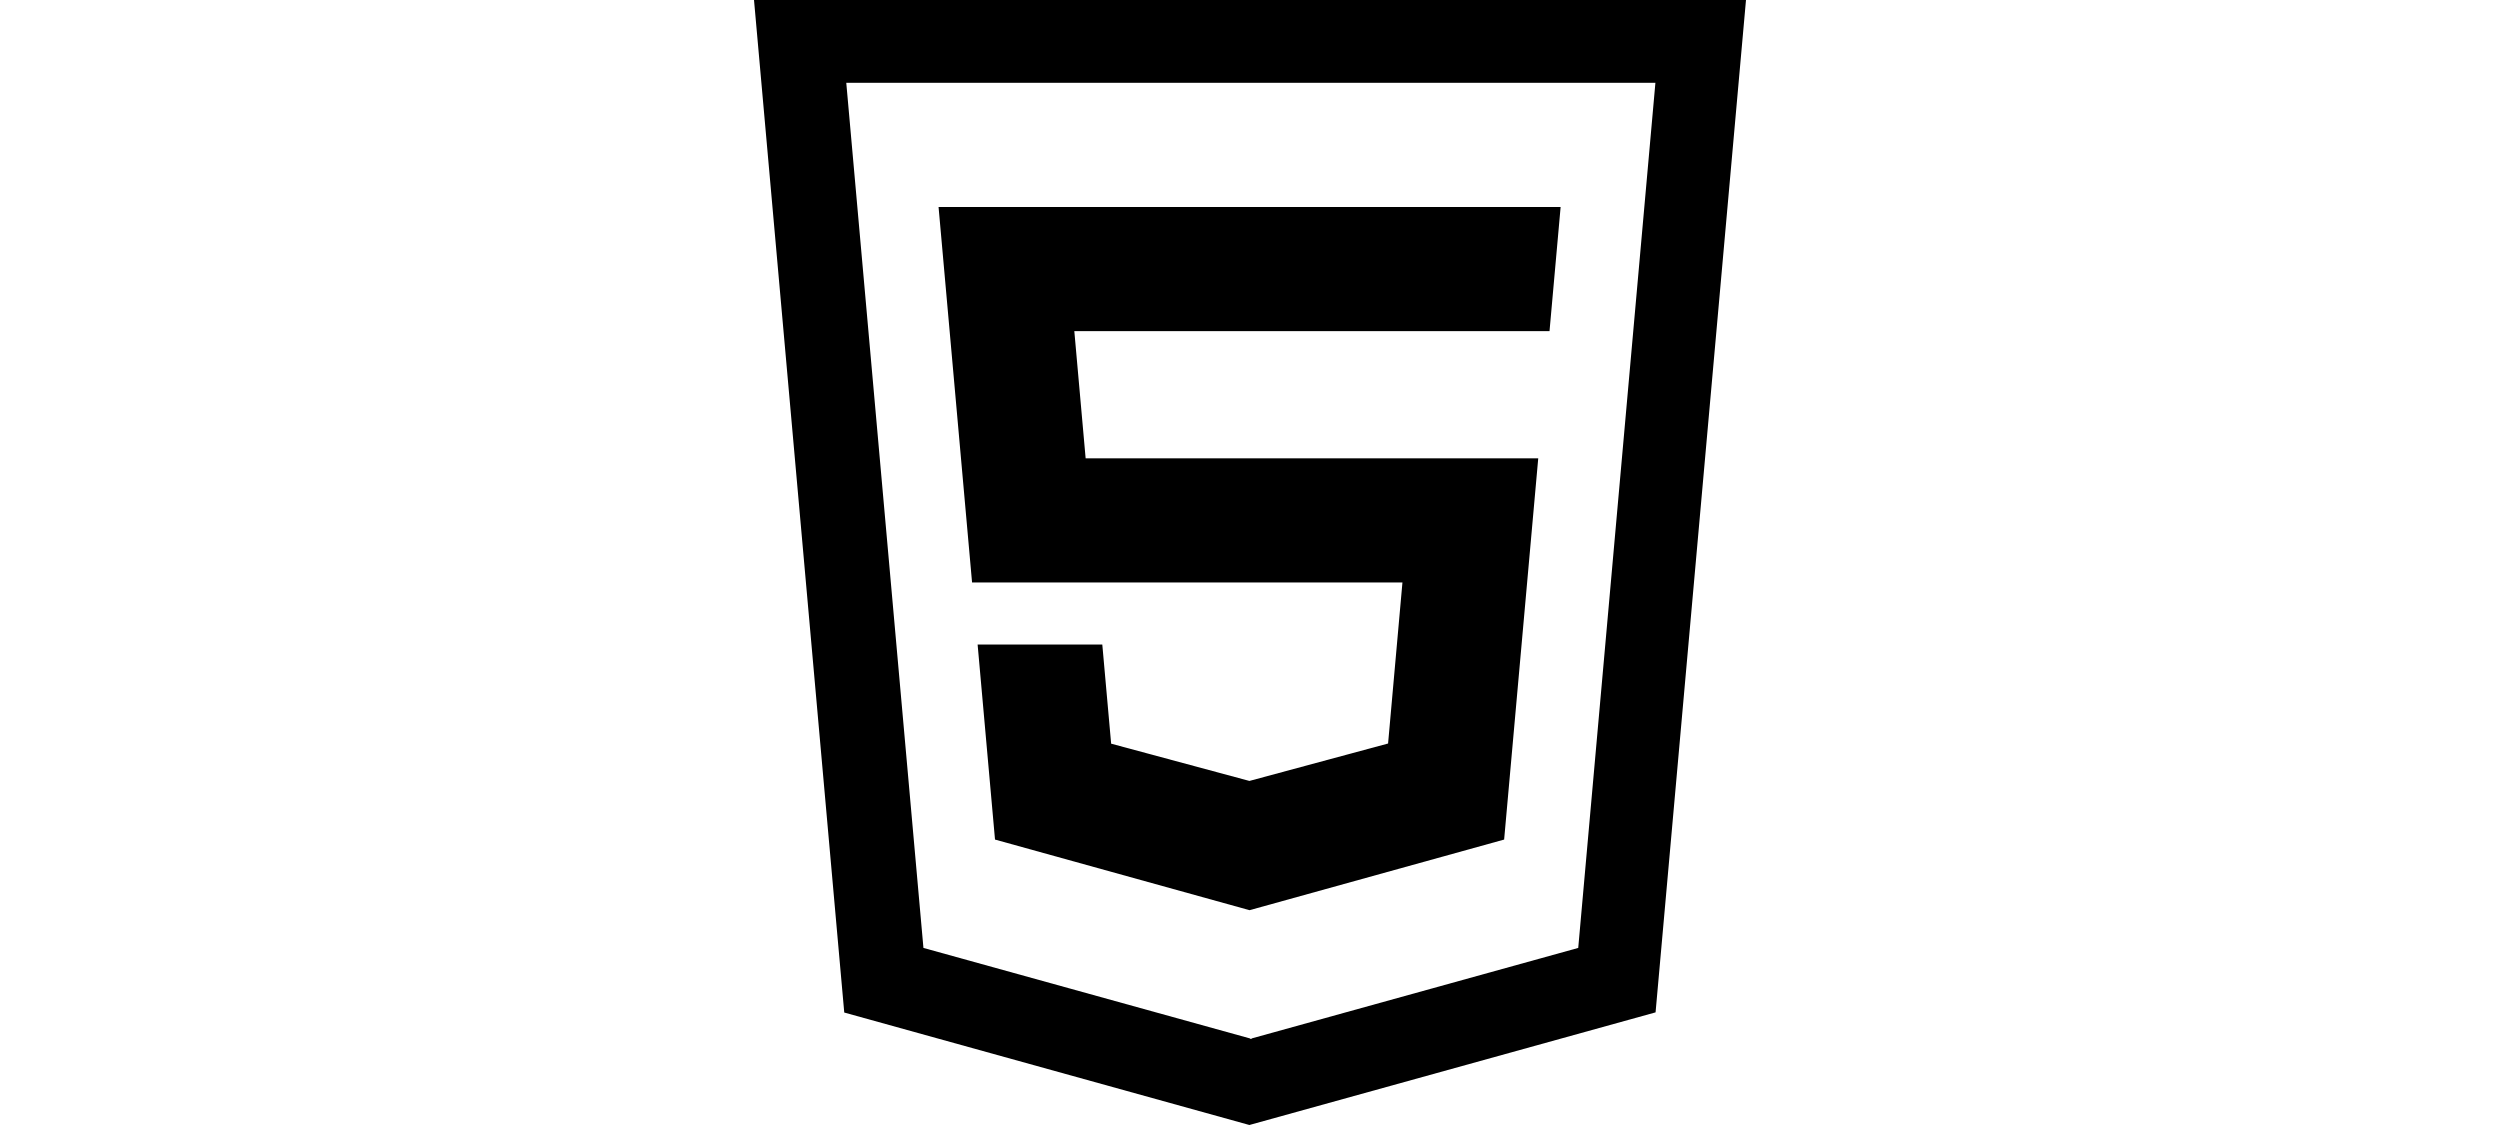
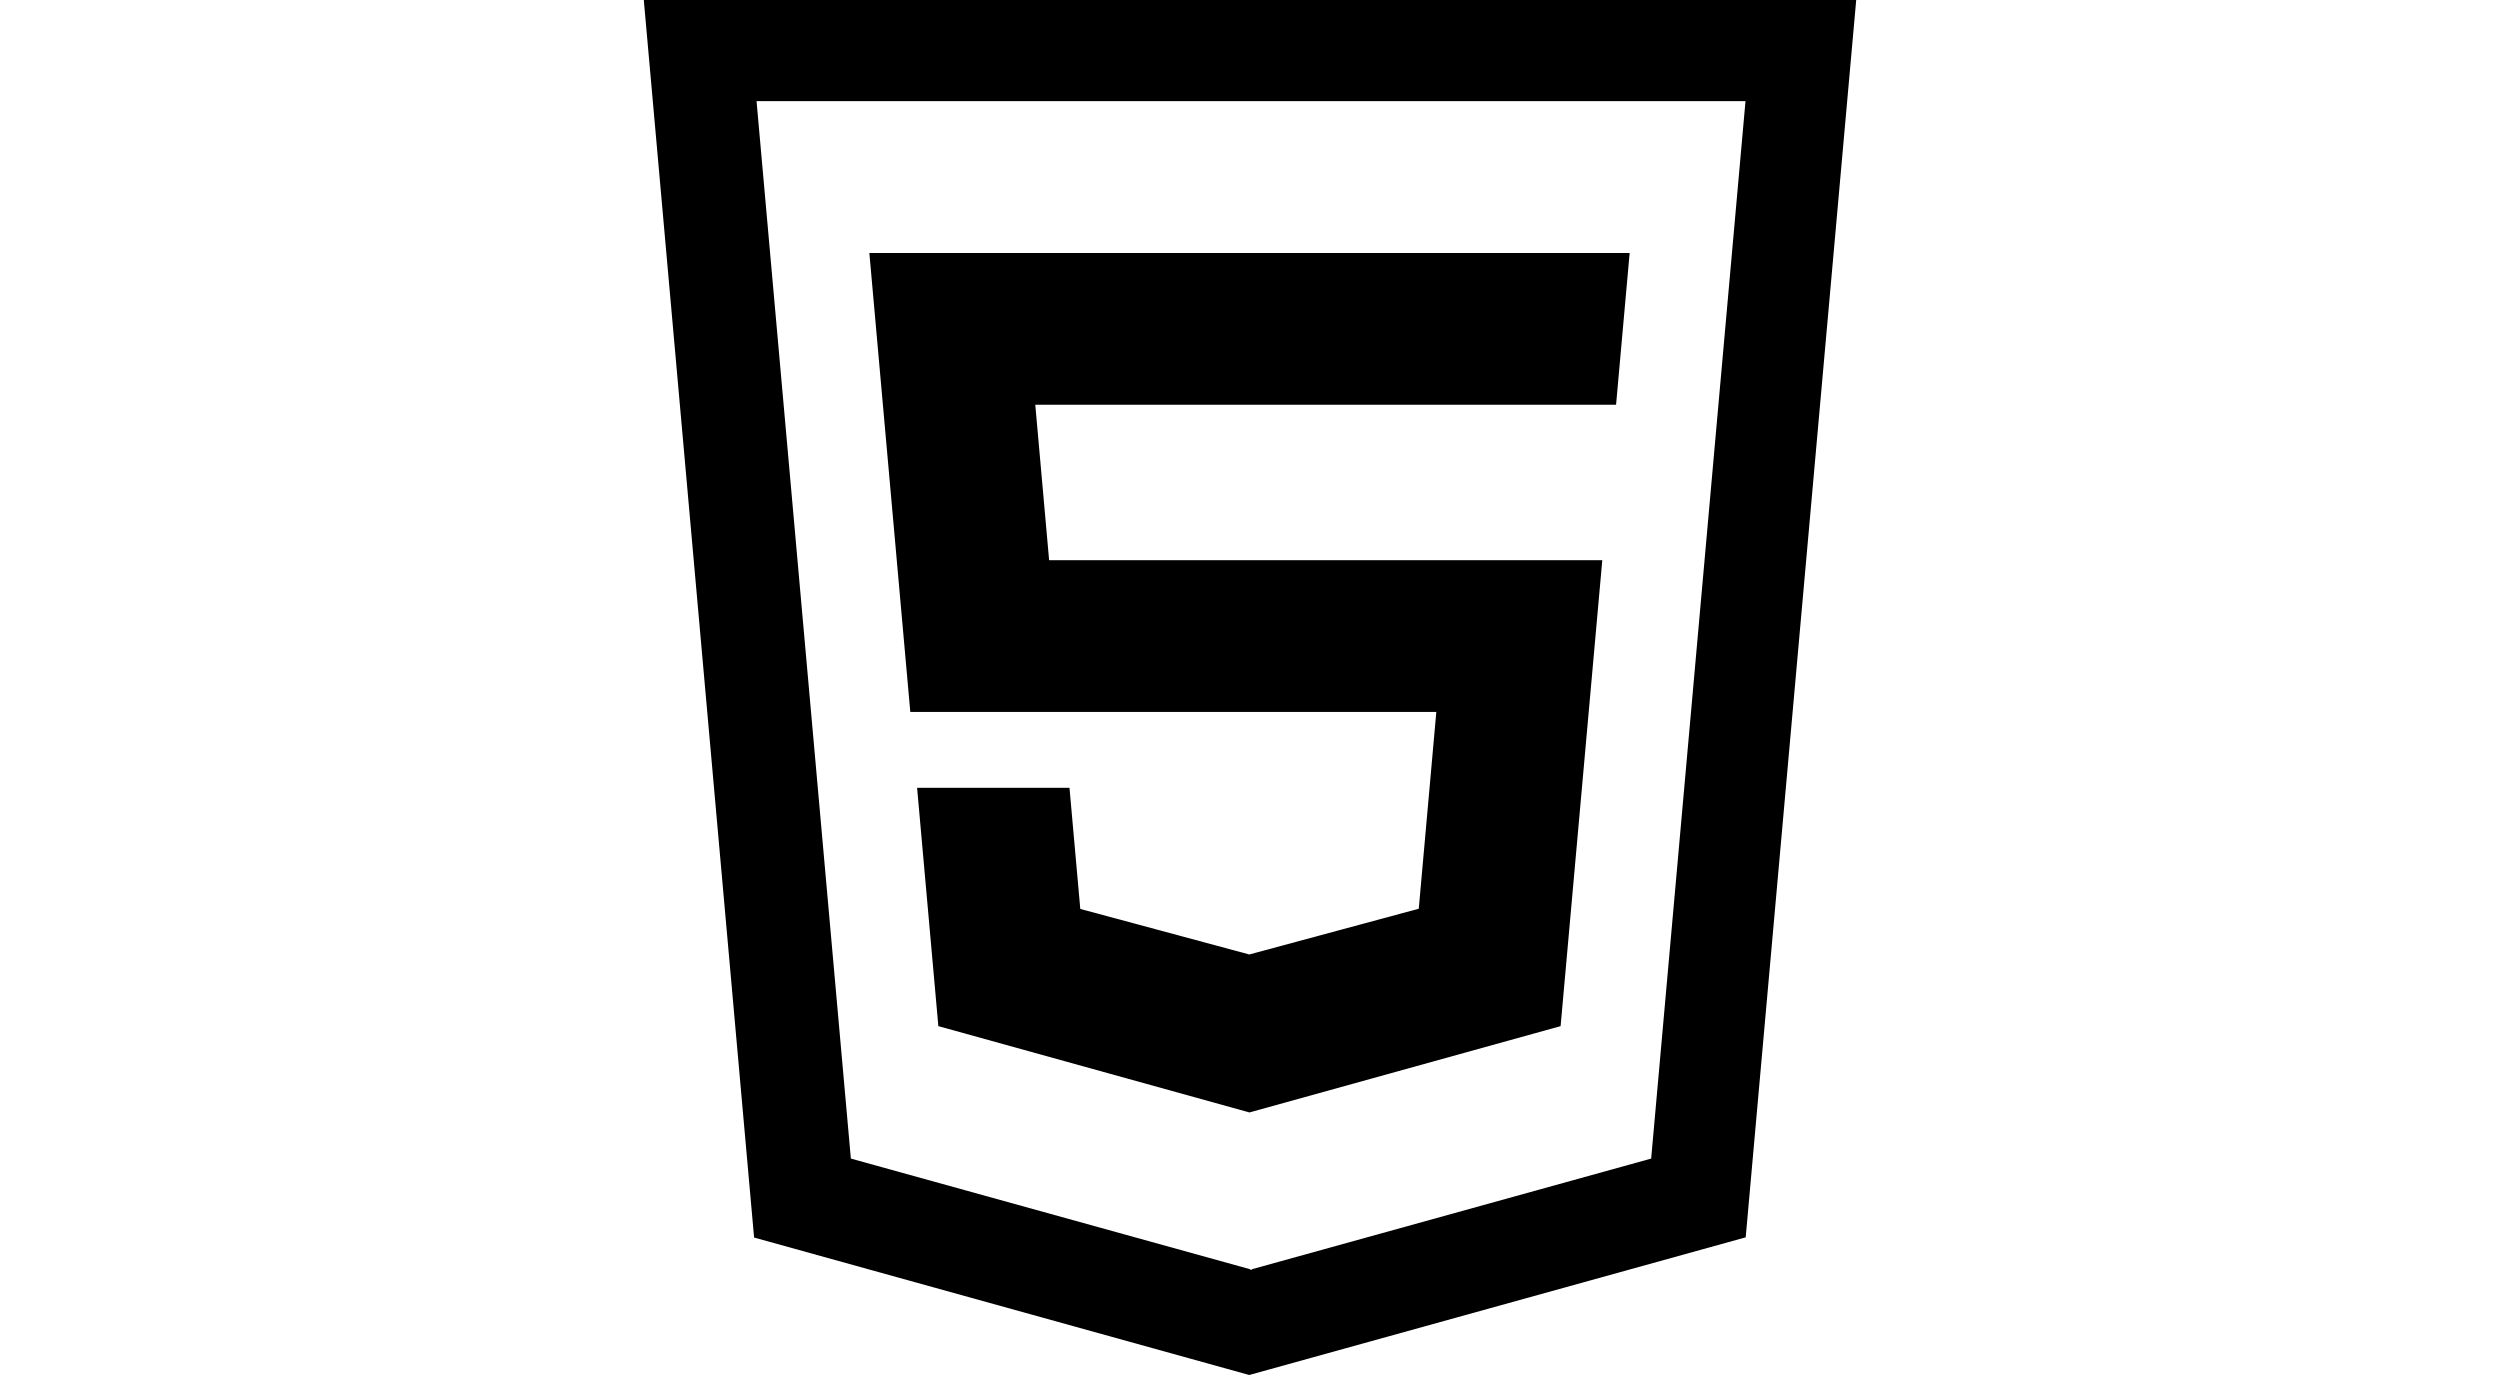
- <svg xmlns="http://www.w3.org/2000/svg" version="1.1" id="Capa_1" x="0px" y="0px" width="100px" height="45px" viewBox="0 0 512 512" style="enable-background:new 0 0 512 512;" xml:space="preserve">
+ <svg xmlns="http://www.w3.org/2000/svg" version="1.1" id="Capa_1" x="0px" y="0px" width="100px" height="55px" viewBox="0 0 512 512" style="enable-background:new 0 0 512 512;" xml:space="preserve">
  <g>
    <path d="M30.269,0l41.072,460.815L255.719,512l184.861-51.262L481.731,0H30.269z M405.381,431.412L256.768,472.6v0.233   l-0.388-0.117l-0.391,0.117V472.6l-148.611-41.188L72.257,37.669h368.249L405.381,431.412z M325.377,265.102l-6.535,73.276   l-62.968,16.996l-0.137,0.039l-62.931-16.958l-4.025-45.117h-56.745l7.915,88.756l115.786,32.127h0.06h0.077l0.115-0.039   l115.671-32.088l15.521-173.506H181.197l-5.151-57.874h216.071h0.195l5.057-56.513H114.26l15.249,170.9H325.377L325.377,265.102z" />
  </g>
  <g>
</g>
  <g>
</g>
  <g>
</g>
  <g>
</g>
  <g>
</g>
  <g>
</g>
  <g>
</g>
  <g>
</g>
  <g>
</g>
  <g>
</g>
  <g>
</g>
  <g>
</g>
  <g>
</g>
  <g>
</g>
  <g>
</g>
</svg>
